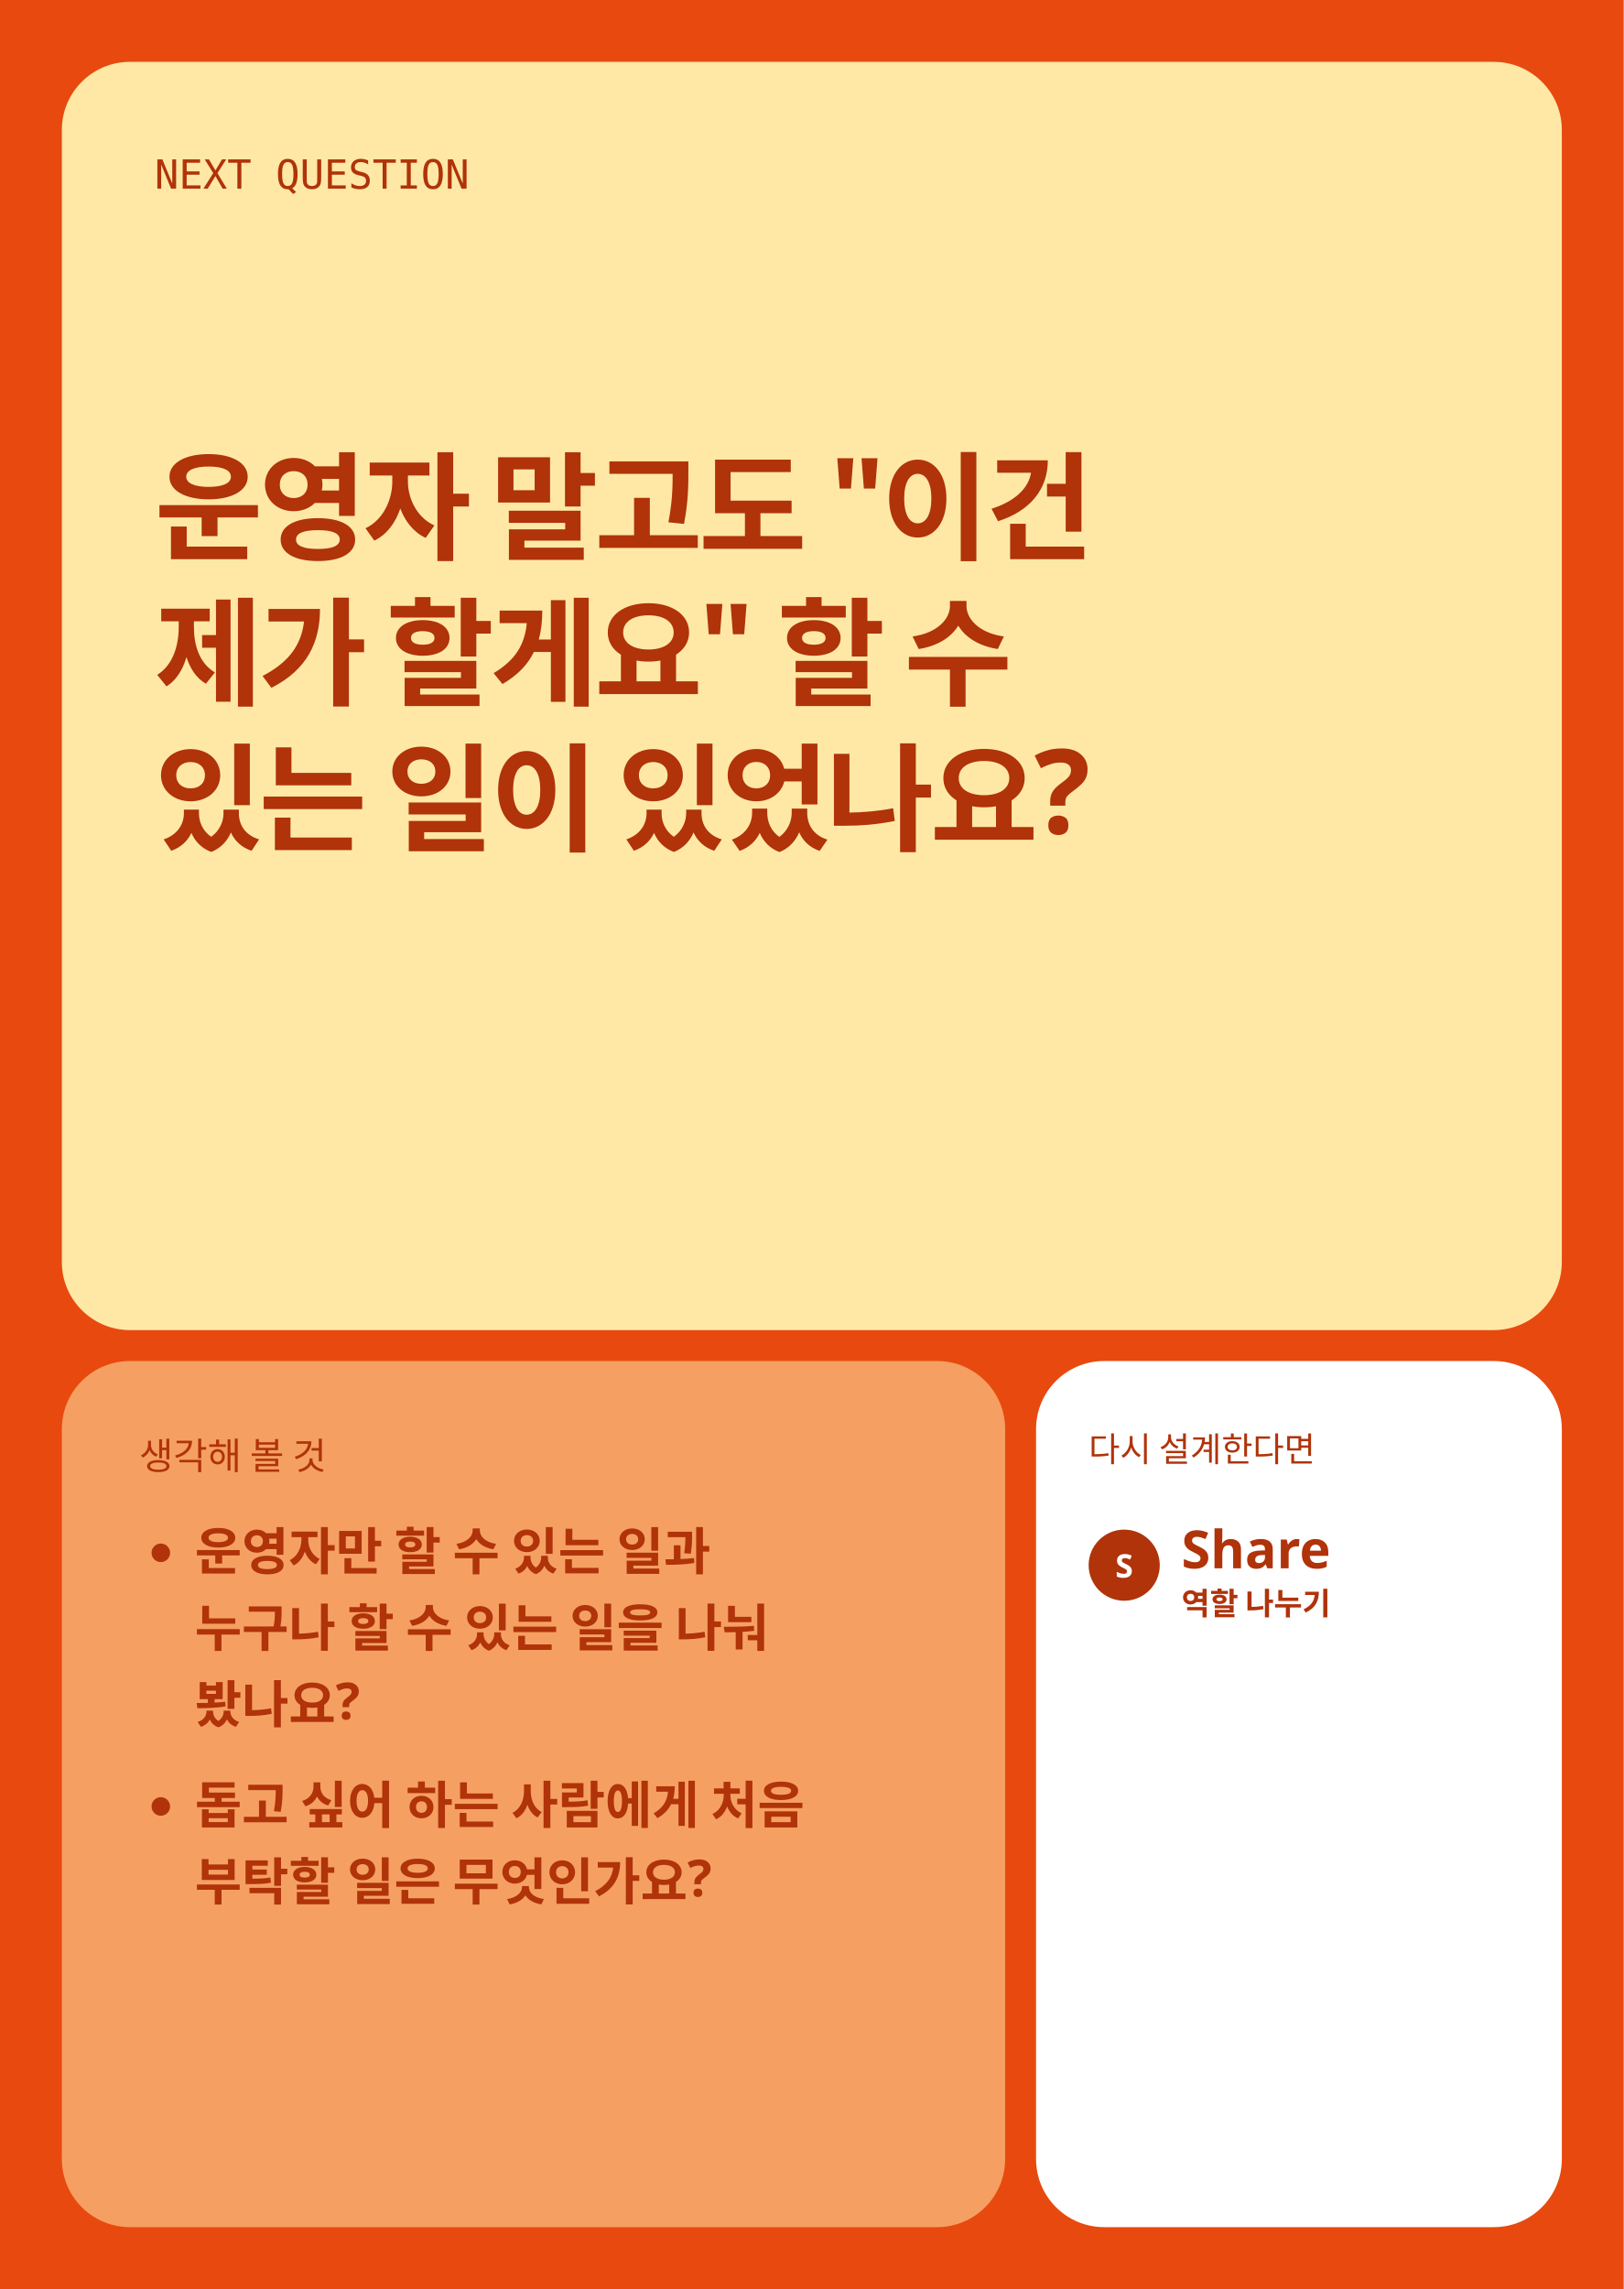
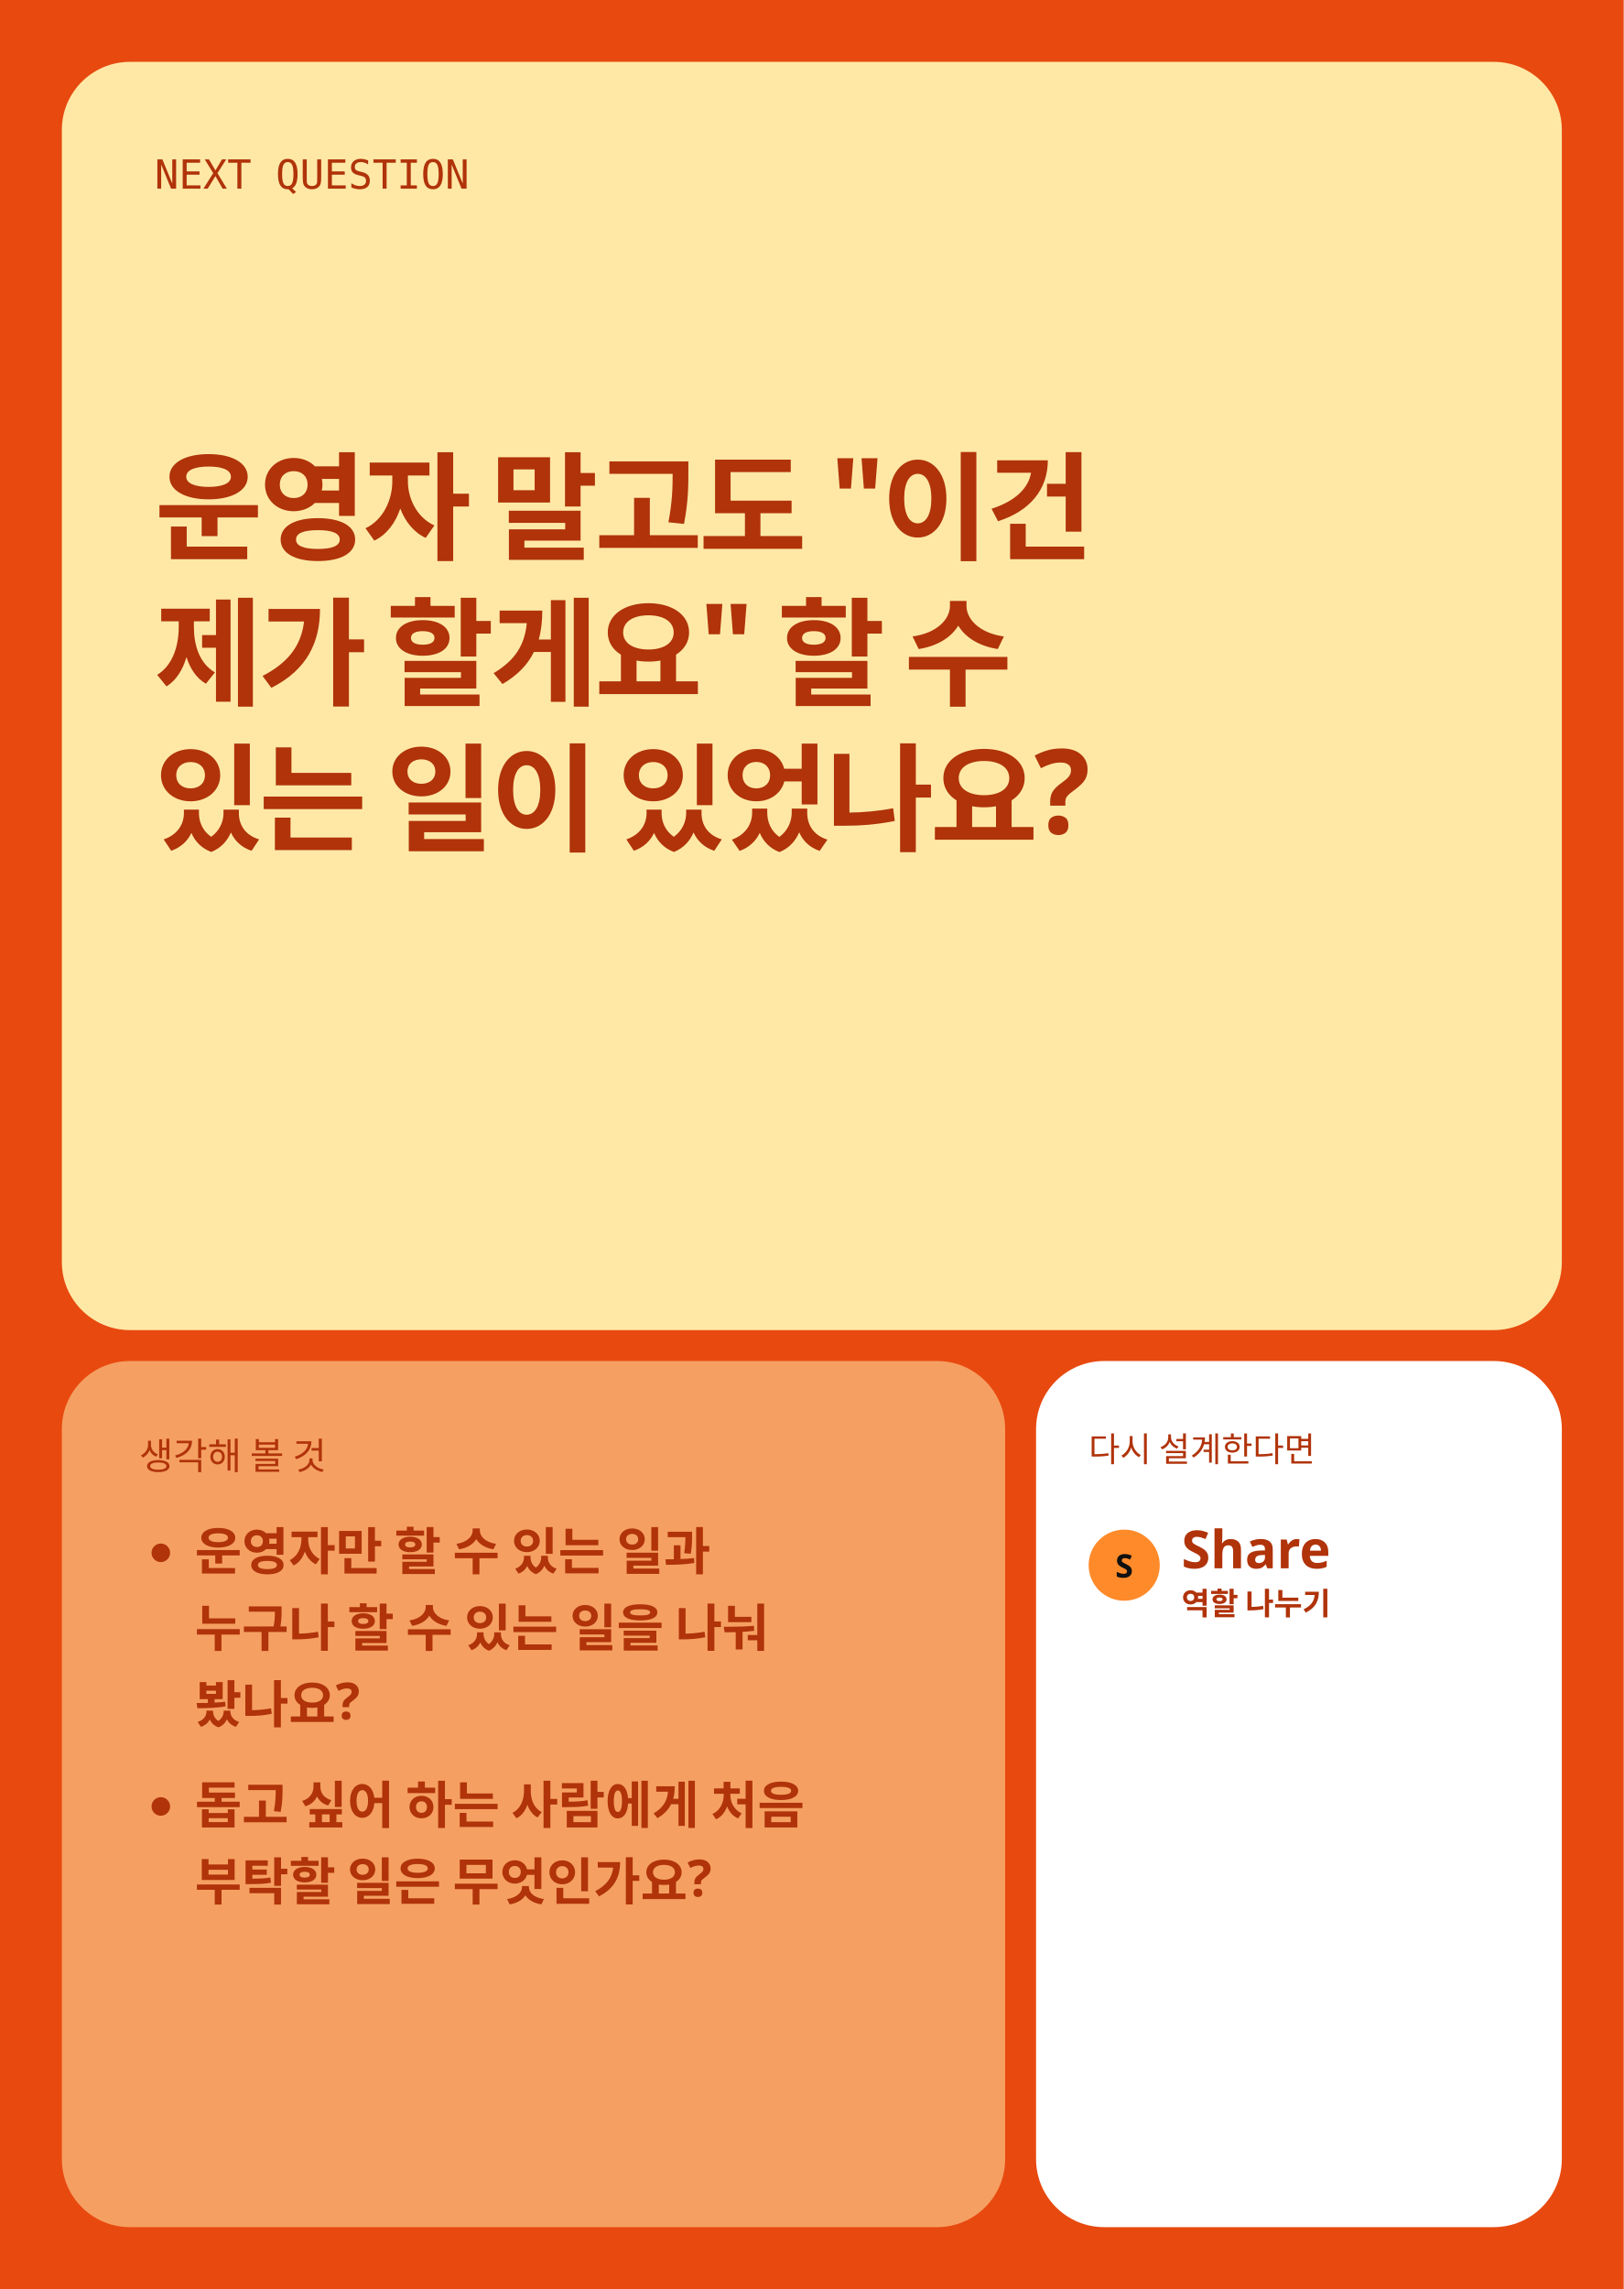
<svg xmlns="http://www.w3.org/2000/svg" width="105mm" height="148mm" viewBox="0 0 1050 1480">
  <g id="background">
    <rect width="1050" height="1480" fill="#e8490f" />
  </g>
  <g id="panel-question">
    <rect x="40" y="40" width="970" height="820" rx="44" fill="#ffe8a6" />
    <text x="100" y="122" font-family="'IBM Plex Mono', 'DejaVu Sans Mono', 'Courier New', monospace" font-size="26" font-weight="400" fill="#b0330a" text-anchor="start" letter-spacing="0">
      <tspan x="100" dy="0.0">NEXT QUESTION</tspan>
    </text>
    <text x="100" y="356.0" font-family="Pretendard, 'Apple SD Gothic Neo', 'Malgun Gothic', sans-serif" font-size="76" font-weight="700" fill="#b0330a" text-anchor="start" letter-spacing="-2.5">
      <tspan x="100" dy="0.0">운영자 말고도 "이건</tspan>
      <tspan x="100" dy="94.2">제가 할게요" 할 수</tspan>
      <tspan x="100" dy="94.2">있는 일이 있었나요?</tspan>
    </text>
  </g>
  <g id="panel-think">
    <rect x="40" y="880" width="610" height="560" rx="44" fill="#f5a062" />
    <text x="90" y="950" font-family="'IBM Plex Mono', 'DejaVu Sans Mono', 'Courier New', monospace" font-size="24" font-weight="400" fill="#b0330a" text-anchor="start" letter-spacing="0">
      <tspan x="90" dy="0.0">생각해 볼 것</tspan>
    </text>
    <circle cx="104" cy="1004" r="6" fill="#b0330a" />
    <text x="126" y="1015" font-family="Pretendard, 'Apple SD Gothic Neo', 'Malgun Gothic', sans-serif" font-size="33" font-weight="600" fill="#b0330a" text-anchor="start" letter-spacing="0">
      <tspan x="126" dy="0.0">운영자만 할 수 있는 일과</tspan>
      <tspan x="126" dy="49.5">누구나 할 수 있는 일을 나눠</tspan>
      <tspan x="126" dy="49.5">봤나요?</tspan>
    </text>
    <circle cx="104" cy="1168" r="6" fill="#b0330a" />
    <text x="126" y="1179" font-family="Pretendard, 'Apple SD Gothic Neo', 'Malgun Gothic', sans-serif" font-size="33" font-weight="600" fill="#b0330a" text-anchor="start" letter-spacing="0">
      <tspan x="126" dy="0.0">돕고 싶어 하는 사람에게 처음</tspan>
      <tspan x="126" dy="49.5">부탁할 일은 무엇인가요?</tspan>
    </text>
  </g>
  <g id="panel-skill">
    <rect x="670" y="880" width="340" height="560" rx="44" fill="#ffffff" />
    <text x="704" y="945" font-family="'IBM Plex Mono', 'DejaVu Sans Mono', 'Courier New', monospace" font-size="22" font-weight="400" fill="#b0330a" text-anchor="start" letter-spacing="0">
      <tspan x="704" dy="0.0">다시 설계한다면</tspan>
    </text>
-     <circle cx="727" cy="1012" r="23" fill="#b0330a" />
-     <text x="727" y="1020" font-family="Pretendard, 'Apple SD Gothic Neo', 'Malgun Gothic', sans-serif" font-size="21" font-weight="700" fill="#ffffff" text-anchor="middle" letter-spacing="0">
+     <circle cx="727" cy="1012" r="23" fill="#ff8a2a" />
+     <text x="727" y="1020" font-family="Pretendard, 'Apple SD Gothic Neo', 'Malgun Gothic', sans-serif" font-size="21" font-weight="800" fill="#111111" text-anchor="middle" letter-spacing="0">
      <tspan x="727" dy="0.0">S</tspan>
    </text>
    <text x="764" y="1014" font-family="Pretendard, 'Apple SD Gothic Neo', 'Malgun Gothic', sans-serif" font-size="34" font-weight="700" fill="#b0330a" text-anchor="start" letter-spacing="0">
      <tspan x="764" dy="0.0">Share</tspan>
    </text>
    <text x="764" y="1044" font-family="Pretendard, 'Apple SD Gothic Neo', 'Malgun Gothic', sans-serif" font-size="20" font-weight="600" fill="#b0330a" text-anchor="start" letter-spacing="0">
      <tspan x="764" dy="0.0">역할 나누기</tspan>
    </text>
  </g>
</svg>
